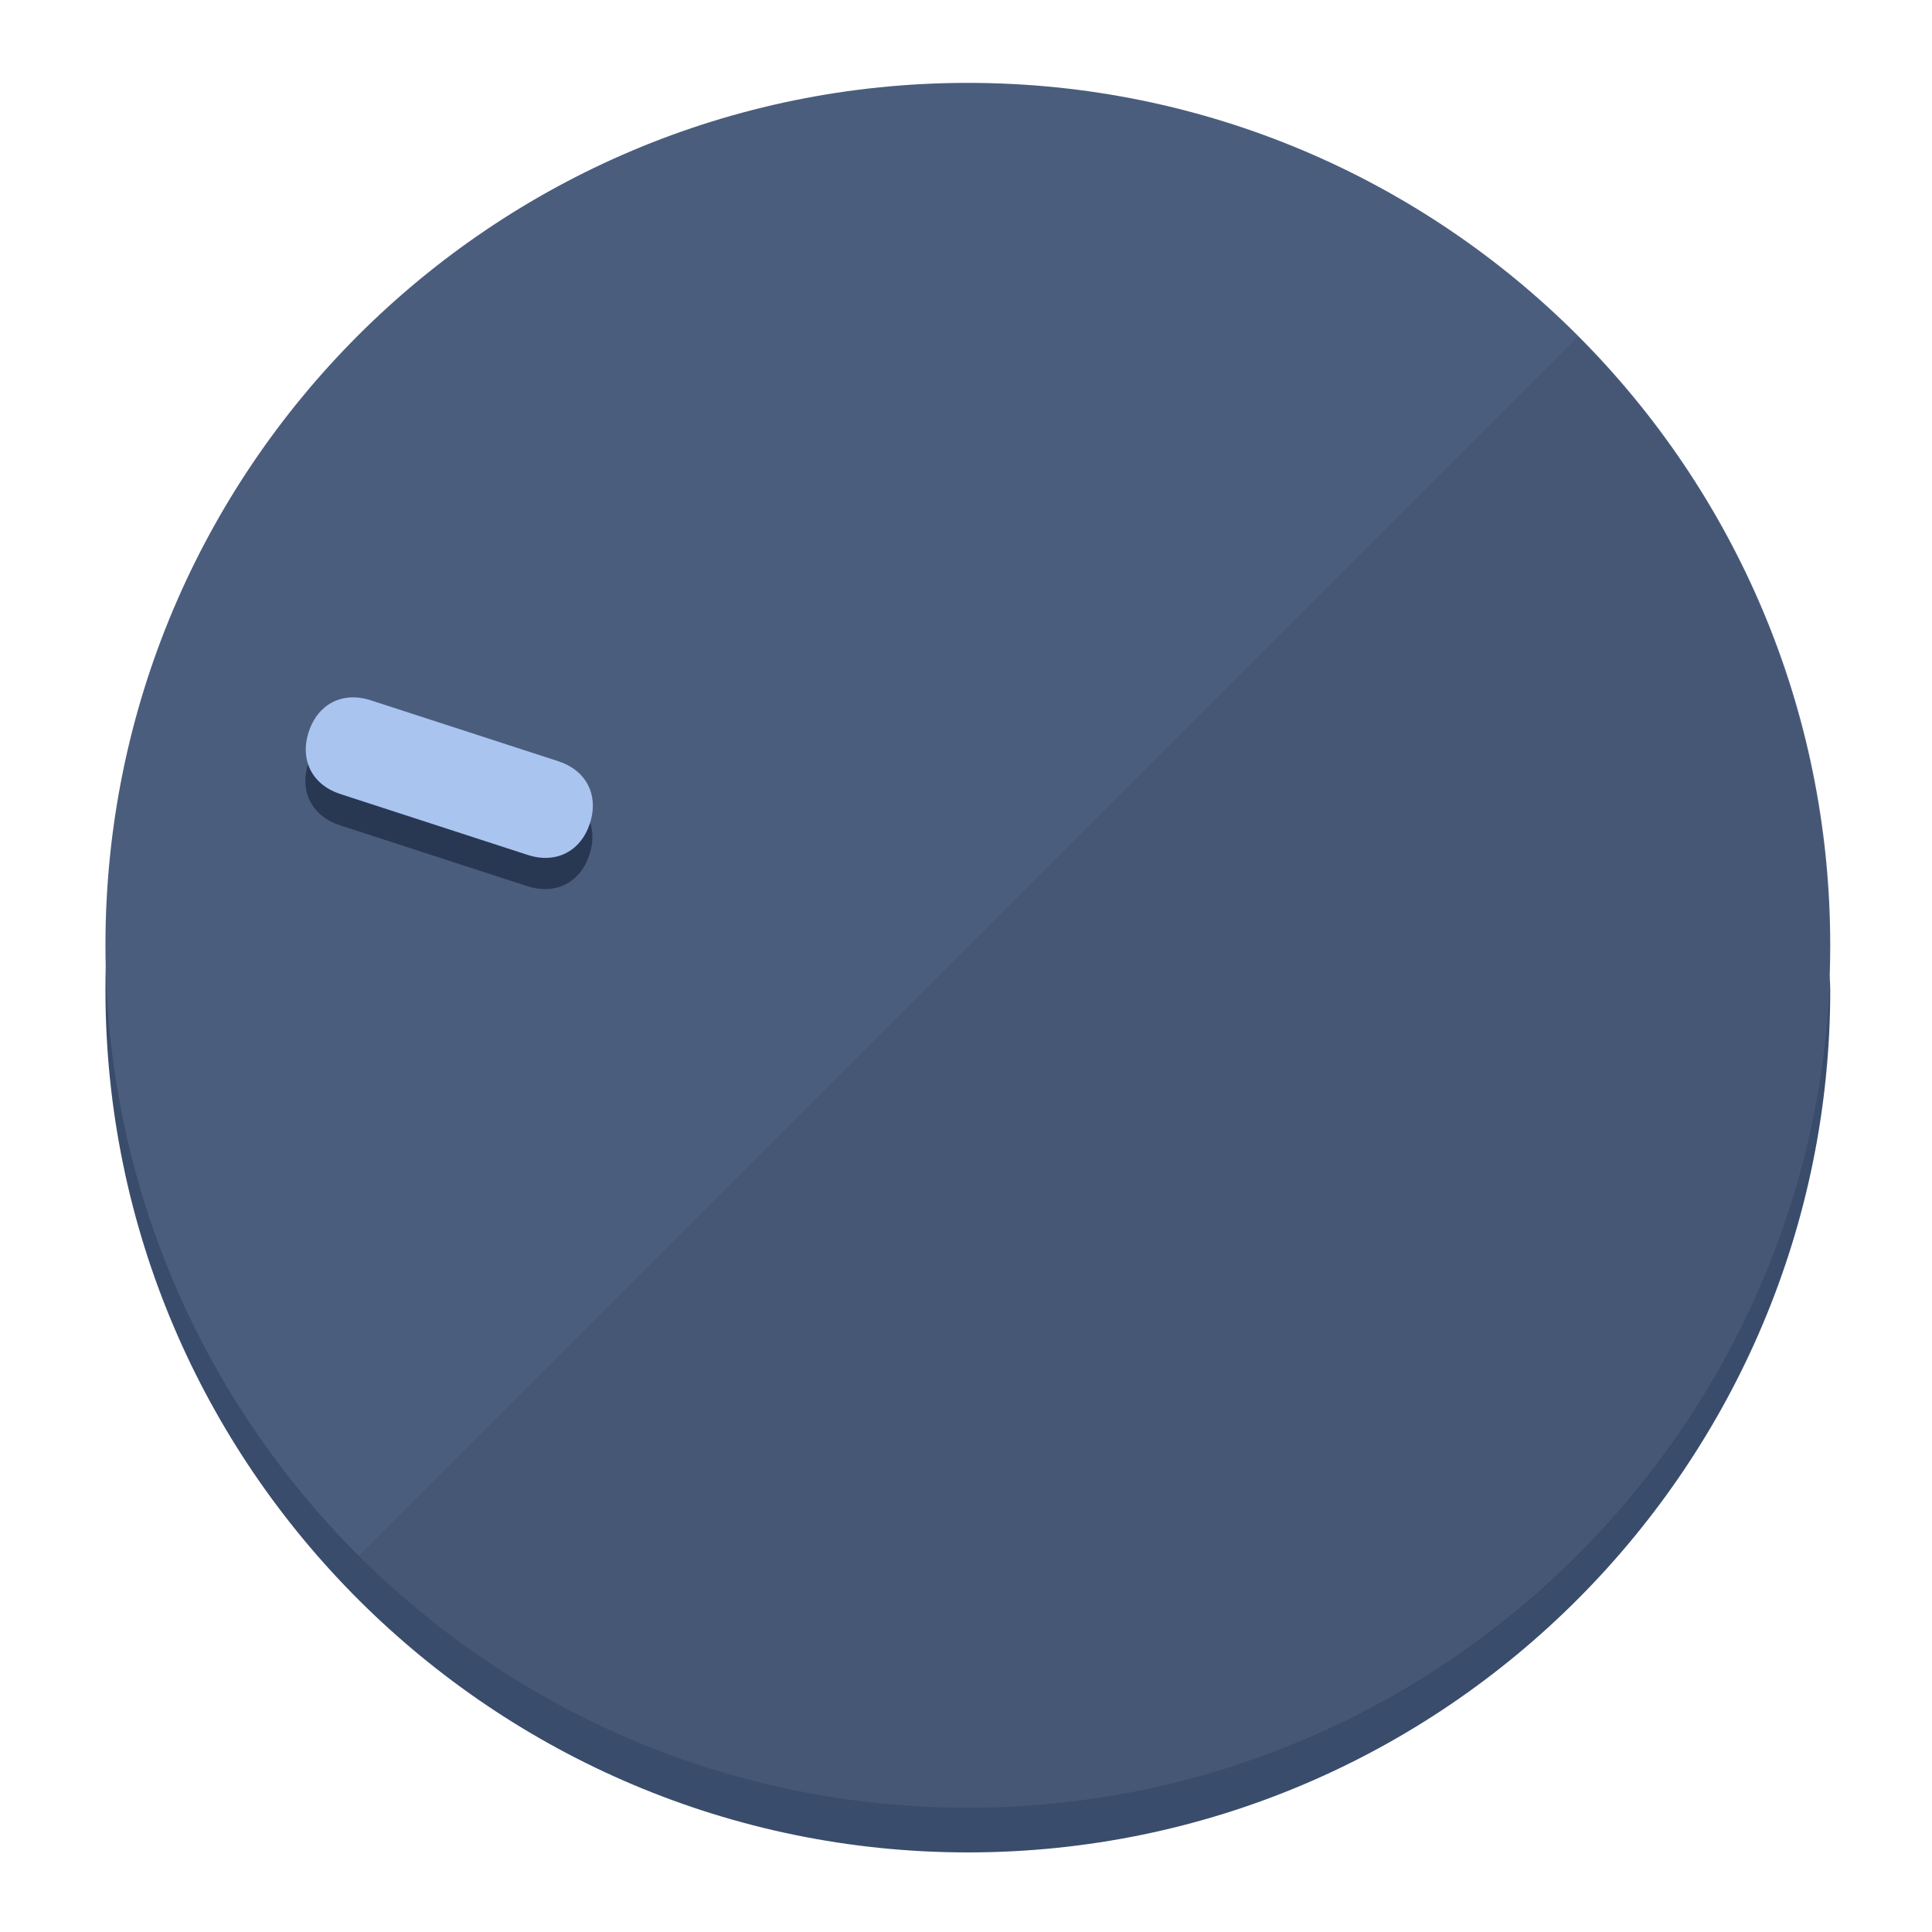
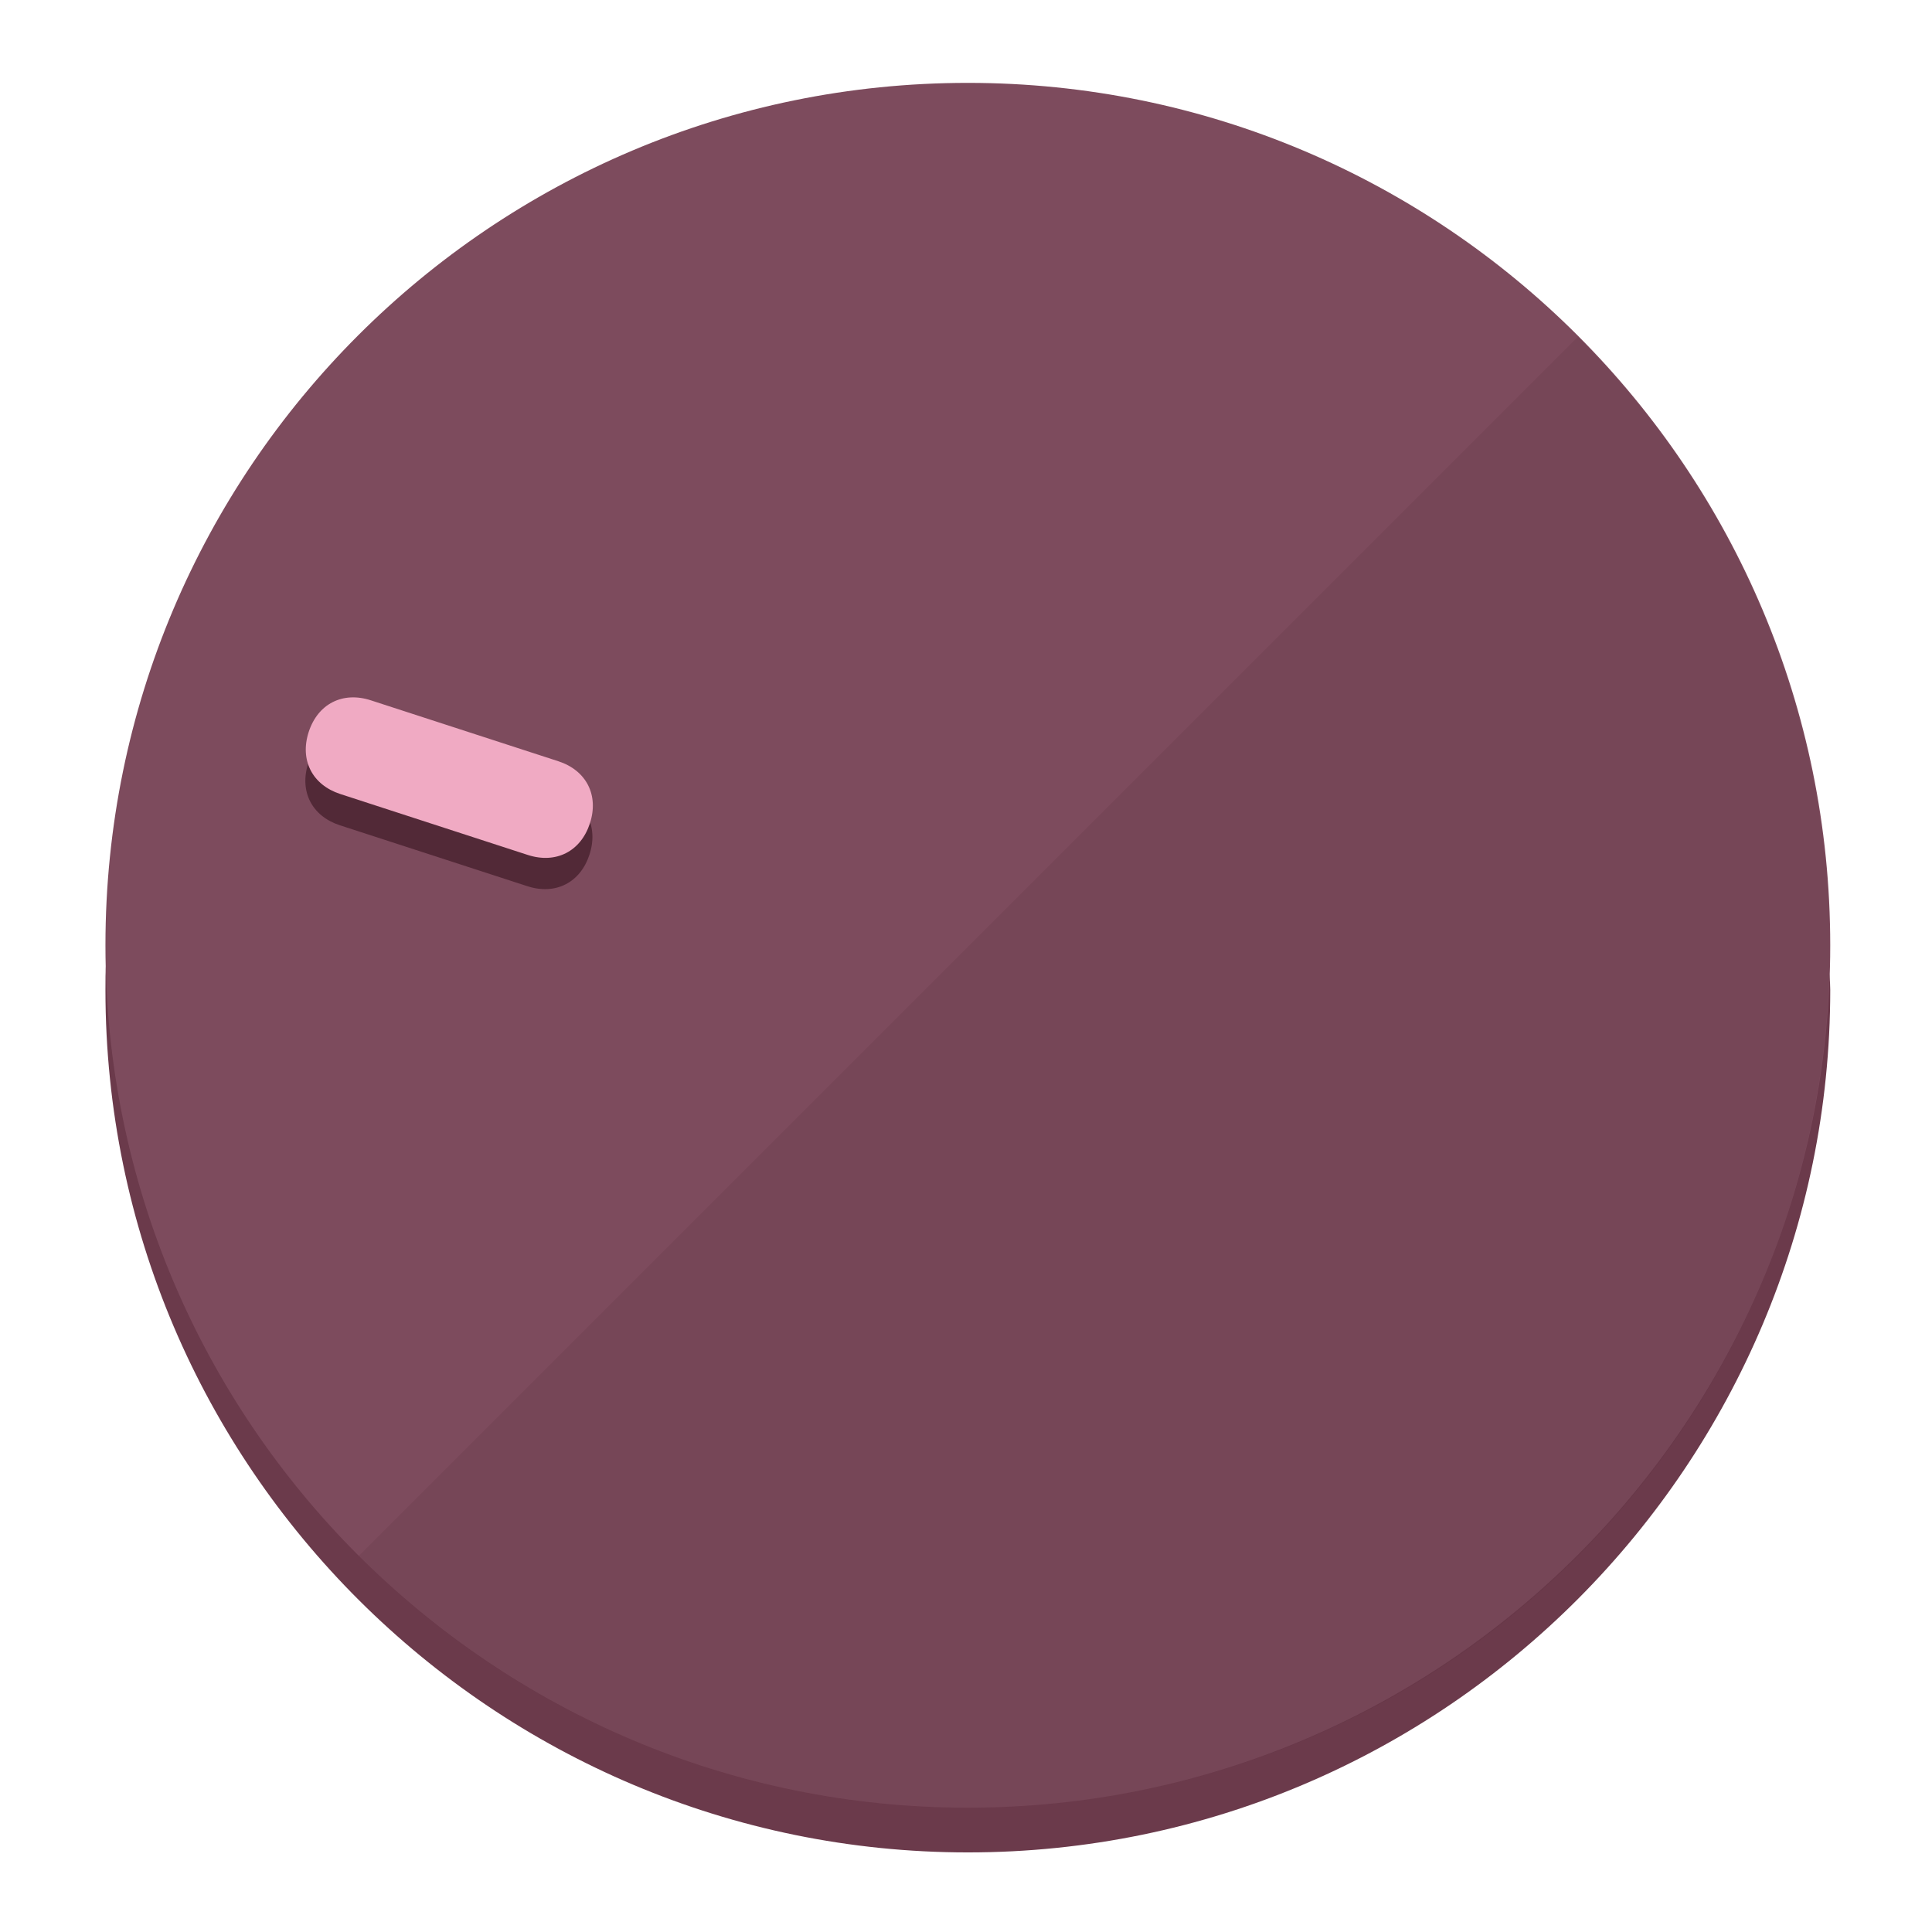
<svg xmlns="http://www.w3.org/2000/svg" height="120px" width="120px" version="1.1" id="Layer_1" viewBox="0 0 496.8 496.8" xml:space="preserve">
  <defs id="defs23" />
  <g id="g3158">
-     <path style="display:inline;fill:#3A4C6B;fill-opacity:1;stroke-width:1.584" d="m 248.875,445.92 c 116.582,0 212.89,-91.238 220.493,-205.286 0,5.069 1.267,8.87 1.267,13.939 0,121.651 -98.842,221.76 -221.76,221.76 -121.651,0 -221.76,-98.842 -221.76,-221.76 0,-5.069 0,-8.87 1.267,-13.939 7.603,114.048 103.91,205.286 220.493,205.286 z" id="path8" />
-     <circle style="display:inline;fill:#4B5D7D;fill-opacity:1;stroke-width:1.584" cx="248.875" cy="243.071" r="221.76" id="circle12" />
-     <path style="display:inline;fill:#293852;fill-opacity:0.154;stroke-width:1.587" d="m 405.744,86.606 c 86.308,86.308 86.308,227.193 0,313.5 -86.308,86.308 -227.193,86.308 -313.5,0" id="path14" />
+     <path style="display:inline;fill:#6B3A4B;fill-opacity:1;stroke-width:1.584" d="m 248.875,445.92 c 116.582,0 212.89,-91.238 220.493,-205.286 0,5.069 1.267,8.87 1.267,13.939 0,121.651 -98.842,221.76 -221.76,221.76 -121.651,0 -221.76,-98.842 -221.76,-221.76 0,-5.069 0,-8.87 1.267,-13.939 7.603,114.048 103.91,205.286 220.493,205.286 z" id="path8" />
+     <circle style="display:inline;fill:#7D4B5D;fill-opacity:1;stroke-width:1.584" cx="248.875" cy="243.071" r="221.76" id="circle12" />
+     <path style="display:inline;fill:#522937;fill-opacity:0.154;stroke-width:1.587" d="m 405.744,86.606 c 86.308,86.308 86.308,227.193 0,313.5 -86.308,86.308 -227.193,86.308 -313.5,0" id="path14" />
  </g>
  <g id="g3198">
    <circle style="display:none;fill:#000000;fill-opacity:0;stroke-width:1.584" cx="-154.88" cy="311.577" r="221.76" id="circle12-3" transform="rotate(-72)" />
-     <path style="display:inline;fill:#293852;fill-opacity:1;stroke-width:1.584" d="m 143.448,203.776 c 7.231,2.35 10.485,8.737 8.136,15.968 v 0 c -2.35,7.231 -8.737,10.485 -15.968,8.136 L 87.409,212.216 c -7.231,-2.35 -10.485,-8.737 -8.136,-15.968 v 0 c 2.35,-7.231 8.737,-10.485 15.968,-8.136 z" id="path3789" />
-     <path style="display:inline;fill:#AAC4F0;stroke-width:1.584" d="m 143.557,195.742 c 7.231,2.35 10.485,8.737 8.136,15.968 v 0 c -2.35,7.231 -8.737,10.485 -15.968,8.136 L 87.518,204.182 c -7.231,-2.35 -10.485,-8.737 -8.136,-15.968 v 0 c 2.35,-7.231 8.737,-10.485 15.968,-8.136 z" id="path915" />
+     <path style="display:inline;fill:#522937;fill-opacity:1;stroke-width:1.584" d="m 143.448,203.776 c 7.231,2.35 10.485,8.737 8.136,15.968 v 0 c -2.35,7.231 -8.737,10.485 -15.968,8.136 L 87.409,212.216 c -7.231,-2.35 -10.485,-8.737 -8.136,-15.968 v 0 c 2.35,-7.231 8.737,-10.485 15.968,-8.136 z" id="path3789" />
+     <path style="display:inline;fill:#F0AAC3;stroke-width:1.584" d="m 143.557,195.742 c 7.231,2.35 10.485,8.737 8.136,15.968 v 0 c -2.35,7.231 -8.737,10.485 -15.968,8.136 L 87.518,204.182 c -7.231,-2.35 -10.485,-8.737 -8.136,-15.968 v 0 c 2.35,-7.231 8.737,-10.485 15.968,-8.136 z" id="path915" />
  </g>
</svg>
